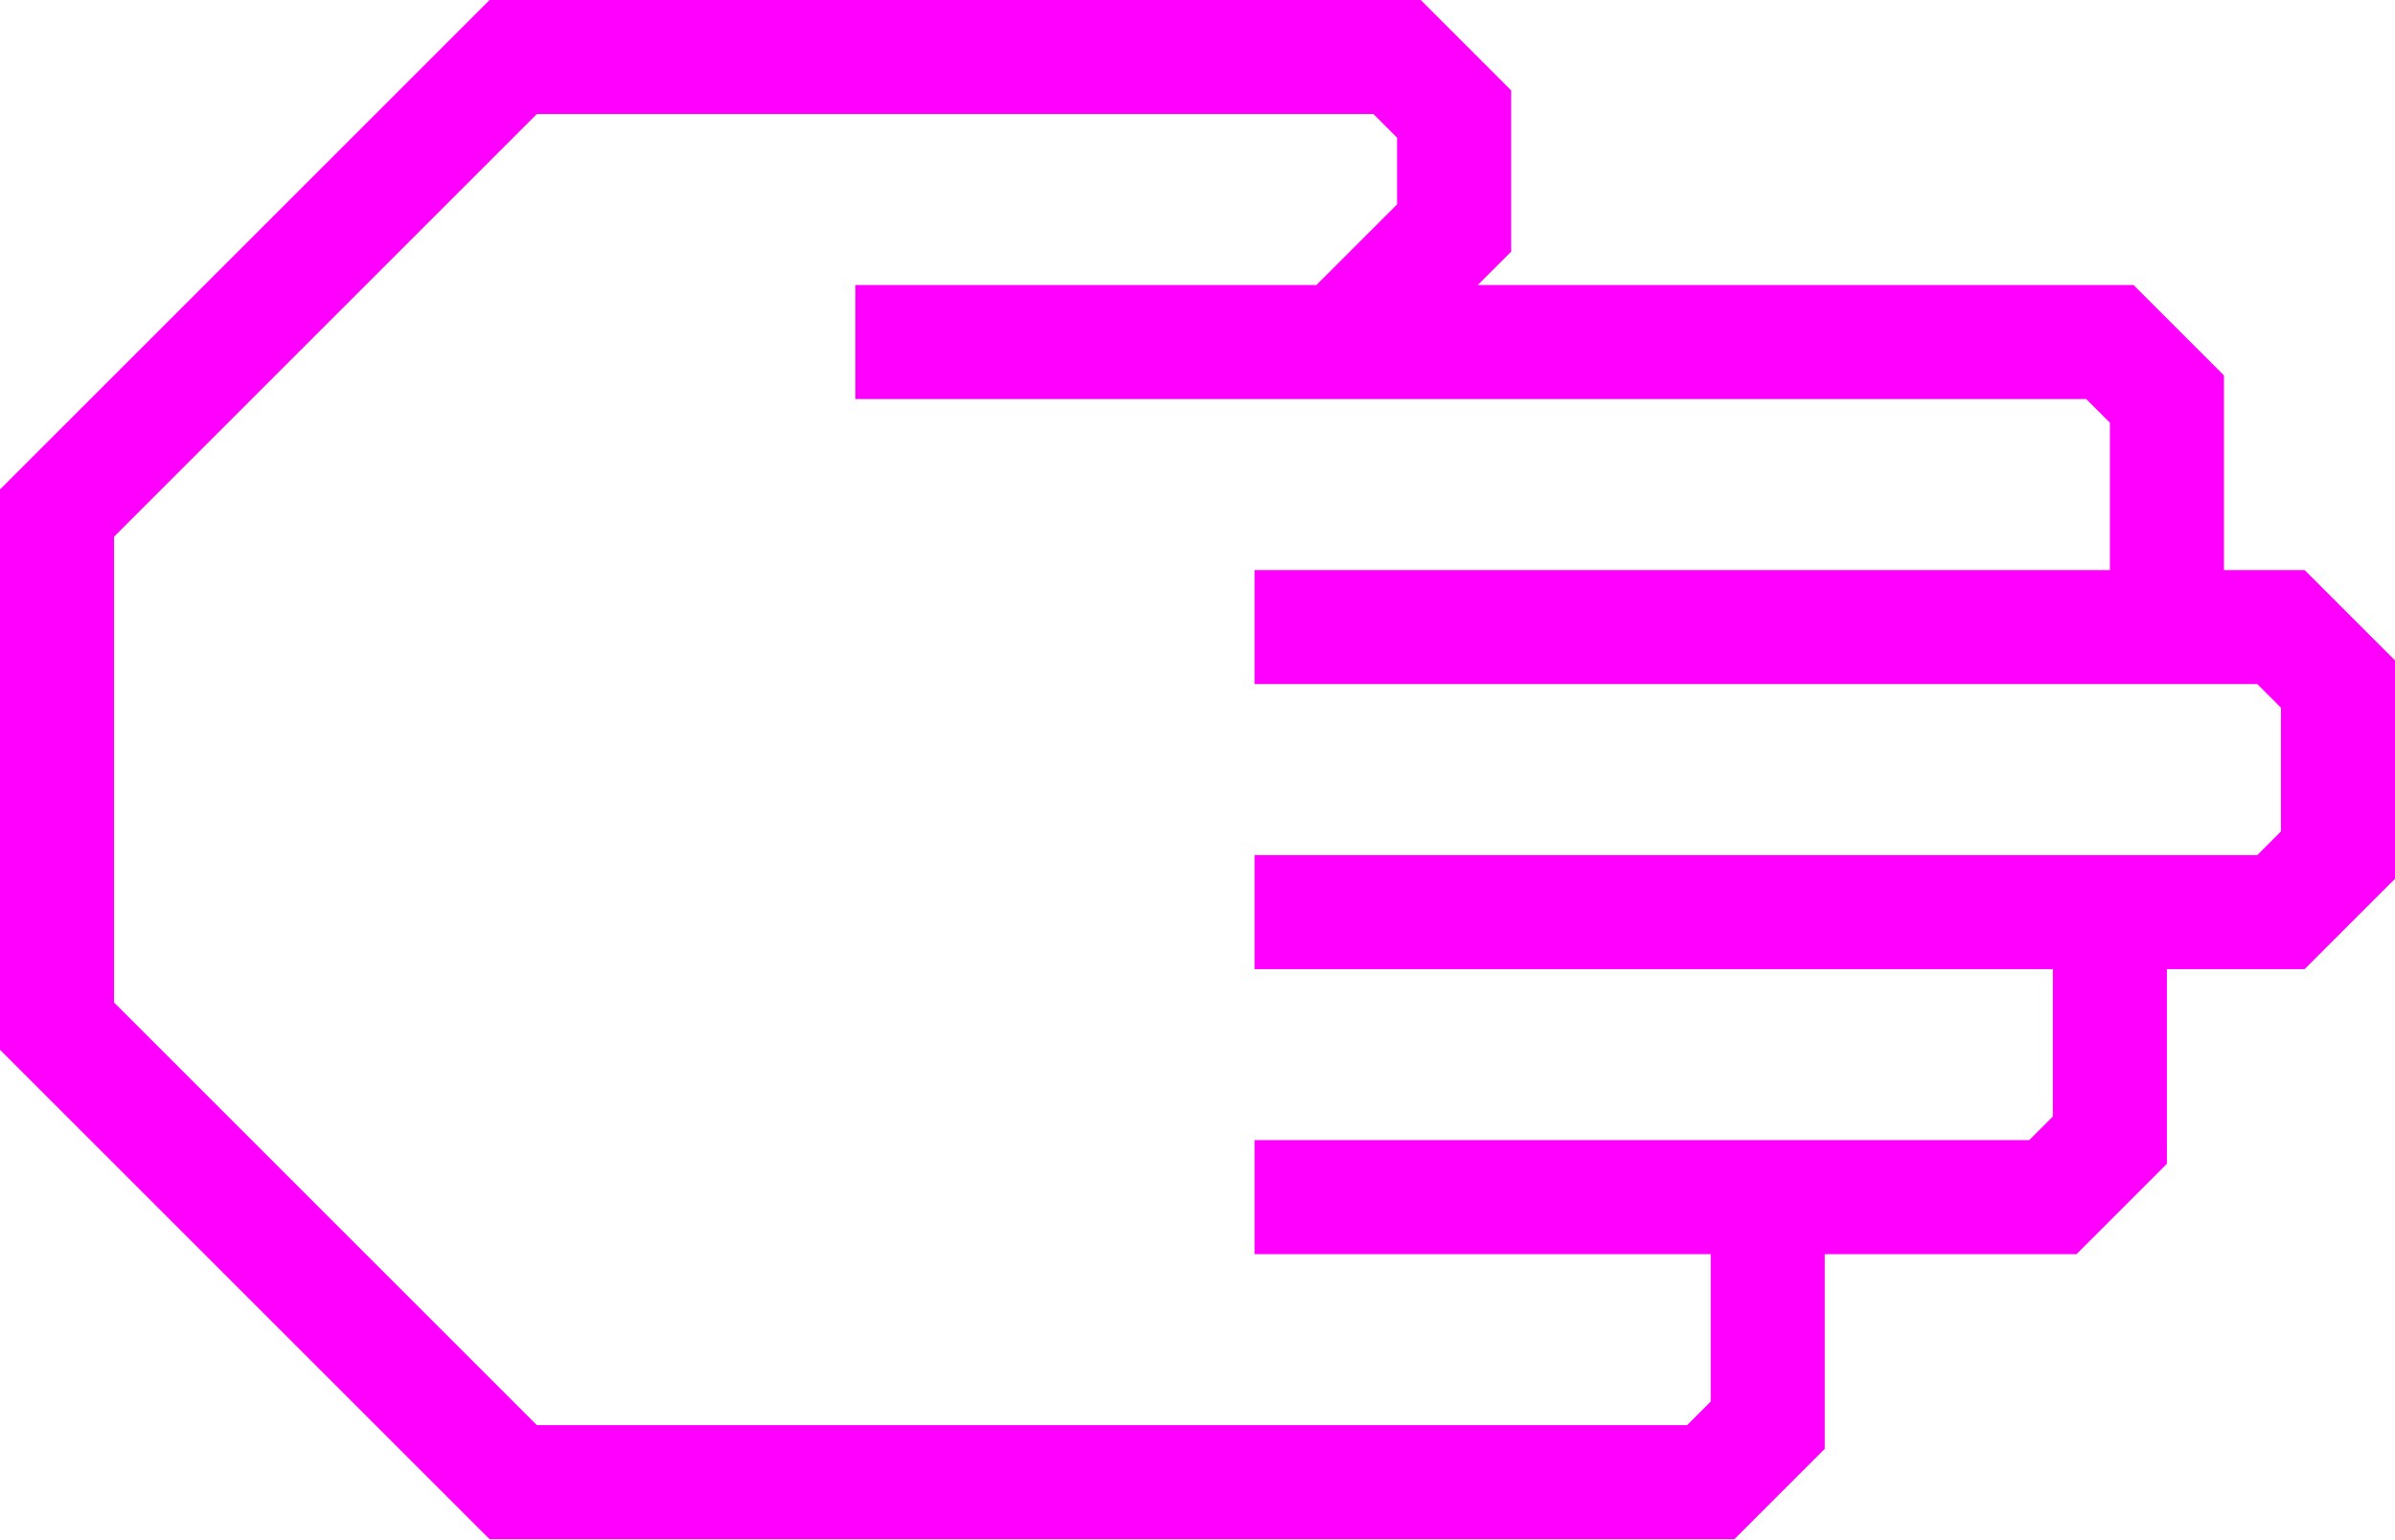
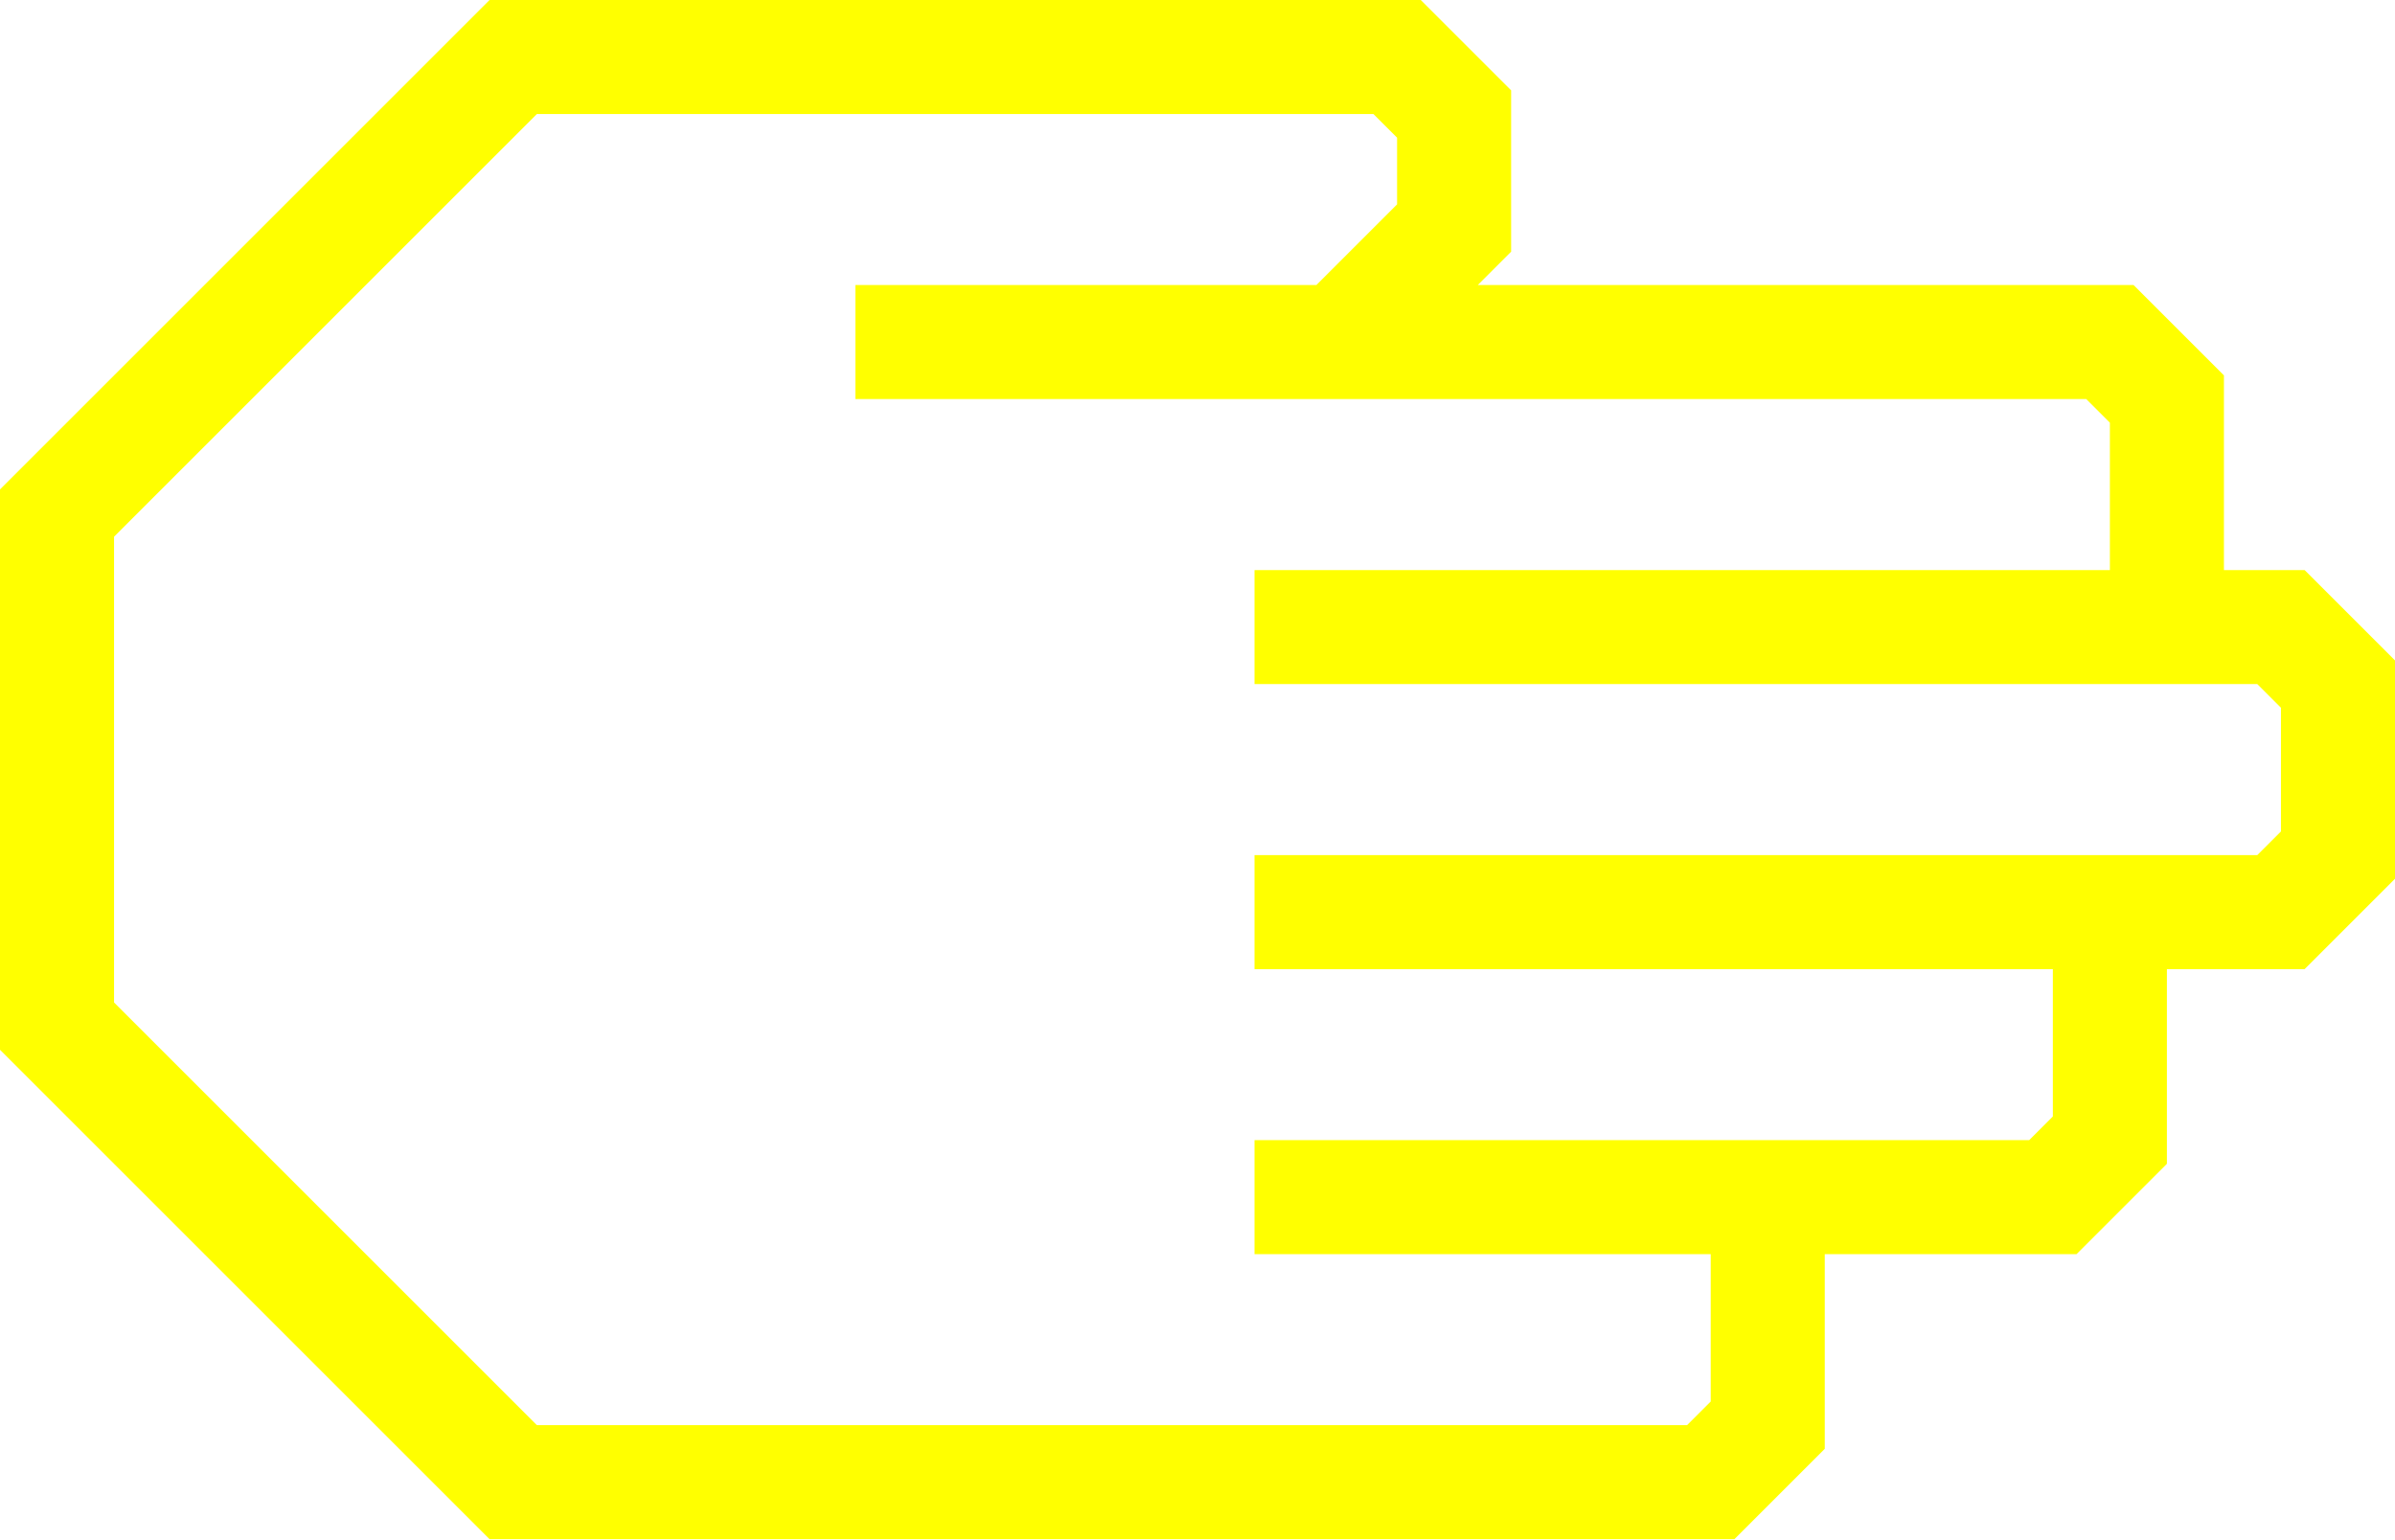
- <svg xmlns="http://www.w3.org/2000/svg" data-name="Warstwa 1" viewBox="0 0 84 54" style="fill: fuchsia" x="0px" y="0px" id="svg2" version="1.1" width="84" height="54">
+ <svg xmlns="http://www.w3.org/2000/svg" data-name="Warstwa 1" viewBox="0 0 84 54" style="fill:yellow" x="0px" y="0px" id="svg2" version="1.1" width="84" height="54">
  <defs id="defs10" />
  <path d="M 64,50.83 64,44 72.83,44 76,40.83 76,34 80.83,34 84,30.83 84,23.17 80.83,20 78,20 78,13.17 74.83,10 51.83,10 53,8.83 53,3.17 49.83,0 17.17,0 0,17.17 0,36.83 17.17,54 60.83,54 Z M 18.83,50 4,35.17 4,18.83 18.83,4 48.17,4 49,4.83 49,7.17 46.17,10 30,10 l 0,4 43.17,0 0.83,0.83 0,5.17 -30,0 0,4 35.17,0 0.83,0.83 0,4.34 L 79.17,30 44,30 l 0,4 28,0 0,5.17 L 71.17,40 44,40 l 0,4 16,0 0,5.17 -0.83,0.83 z" id="path6" />
</svg>
